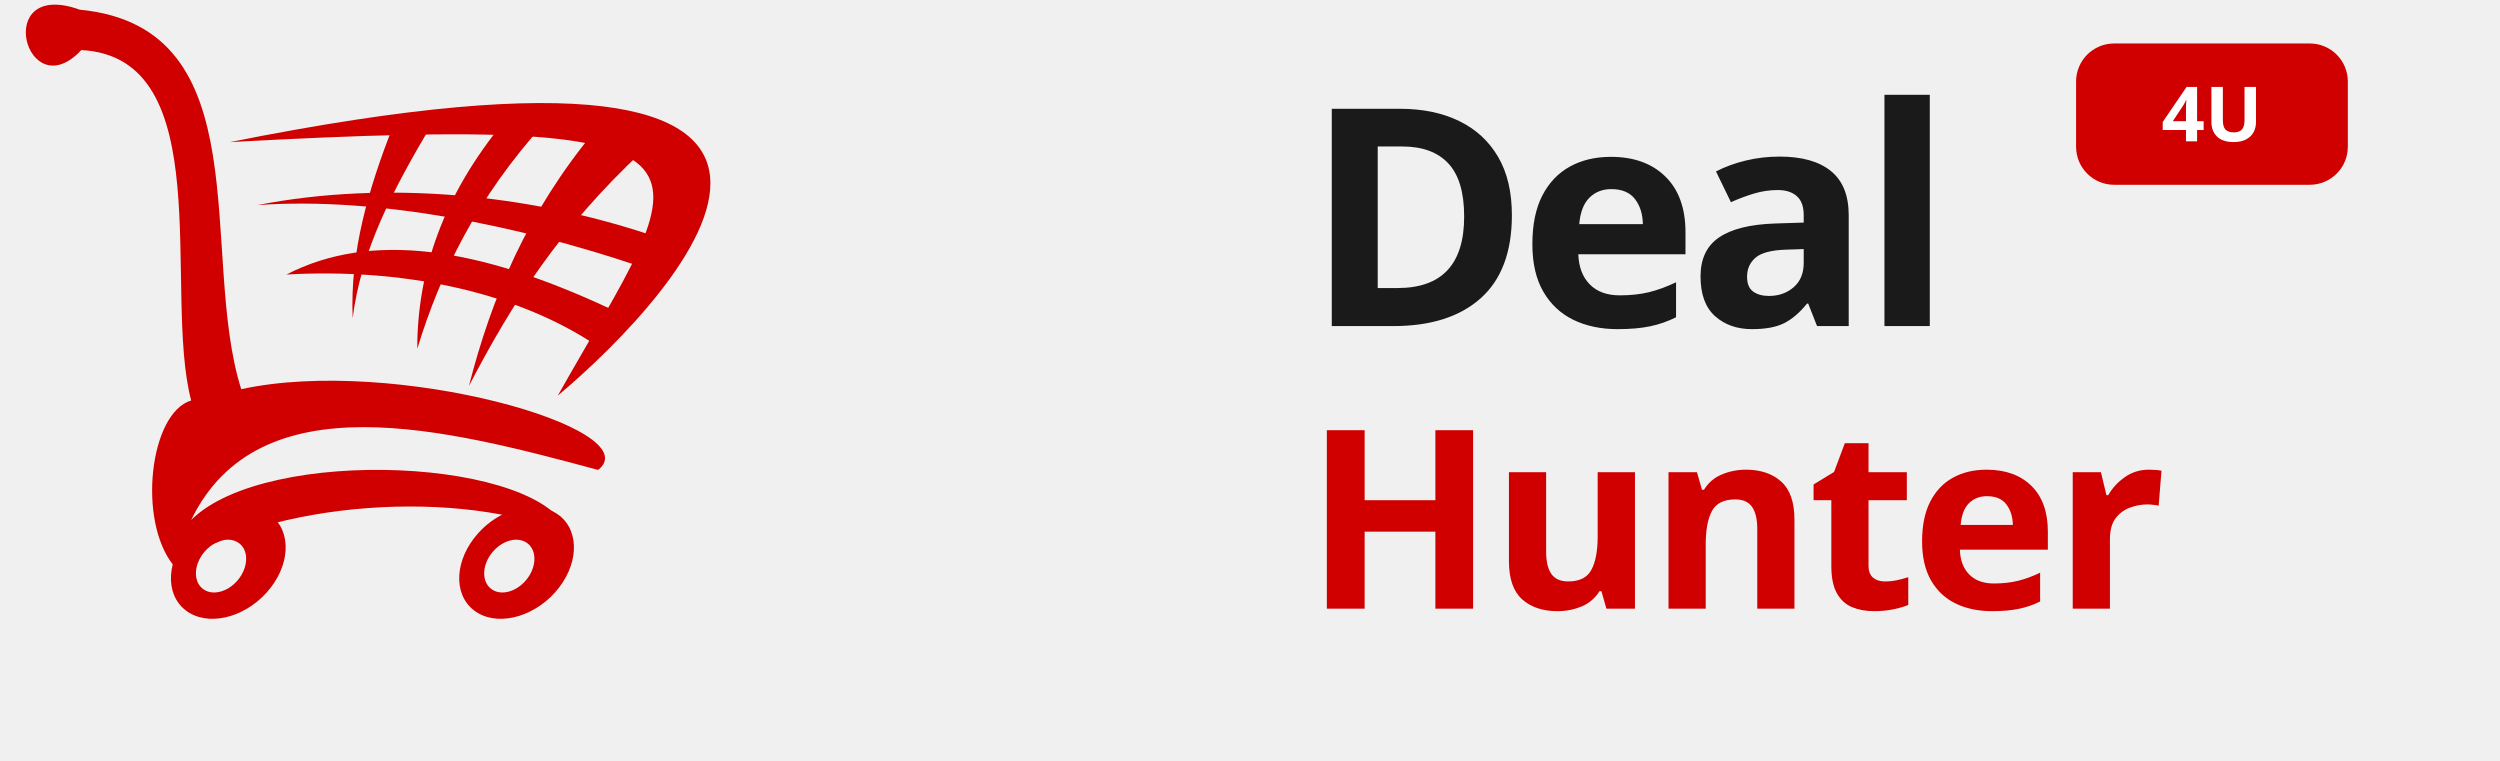
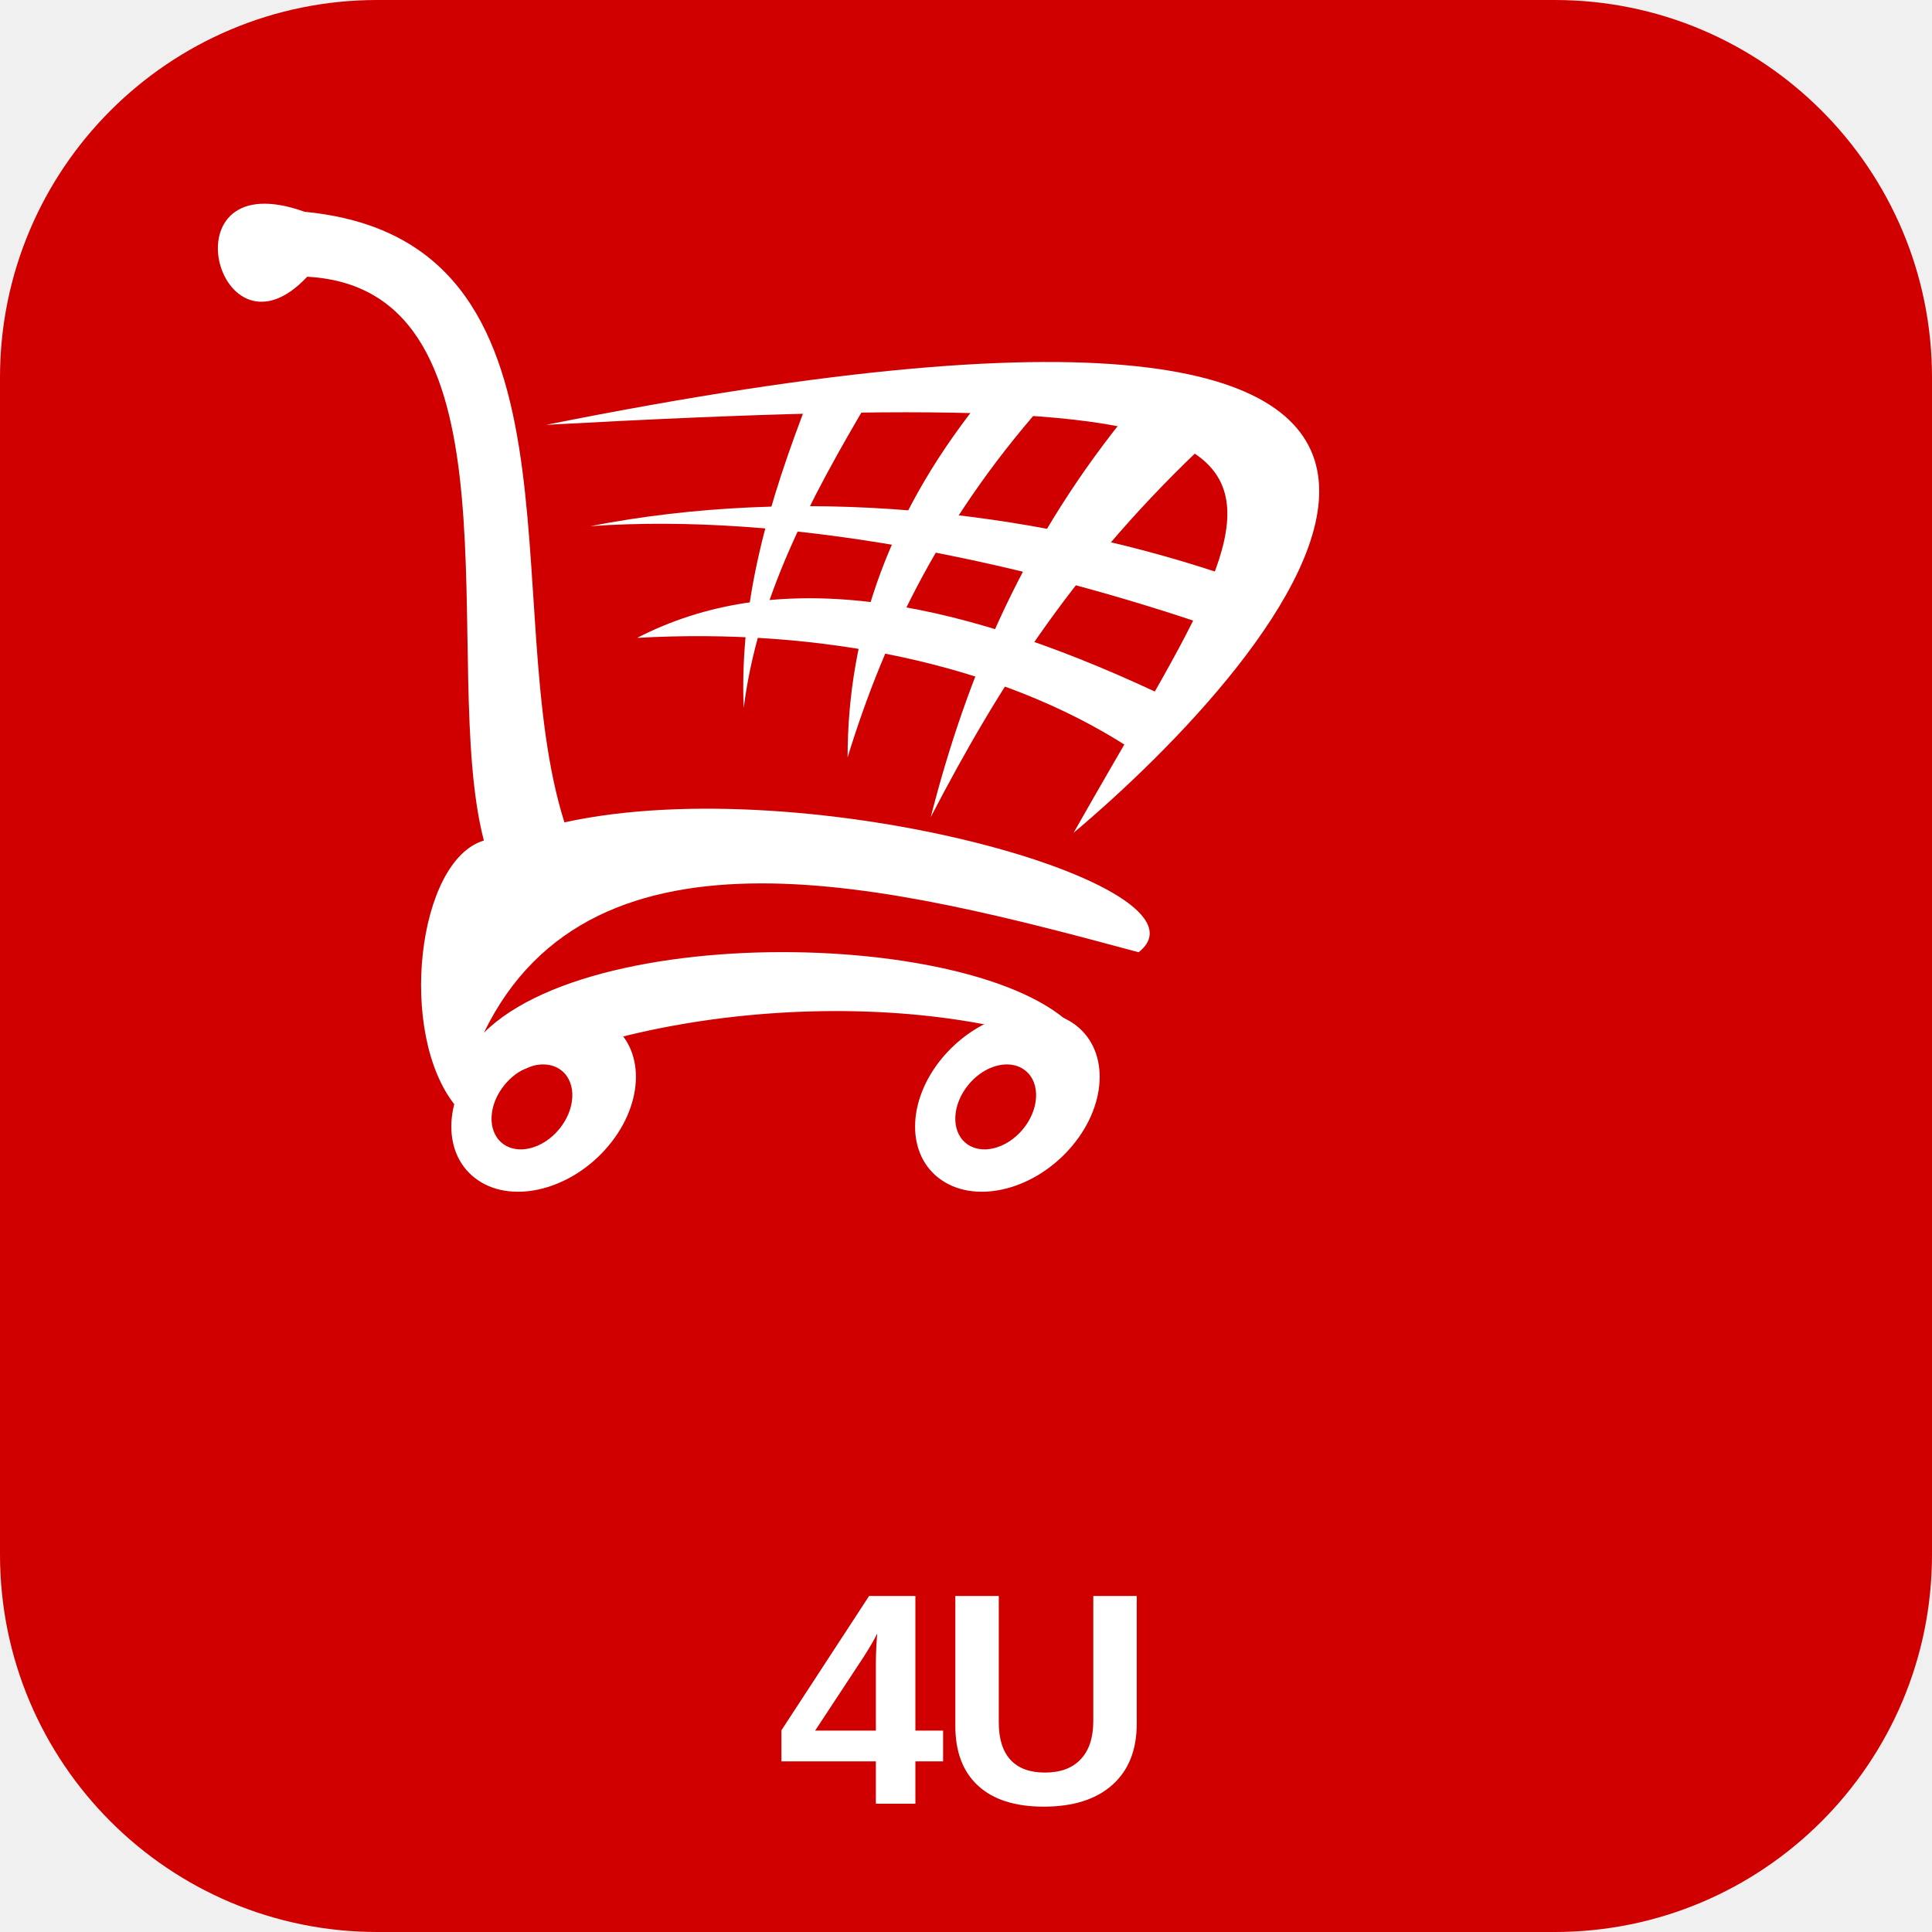
- <svg xmlns="http://www.w3.org/2000/svg" viewBox="0 0 460 140" width="200">
-   <g transform="translate(4, 0) scale(0.82)">
-     <path fill="#D00000" d="M 122.812 119.945 C 98.414 109.438 56.258 112.336 34.031 126.828 C 25.938 116.805 28.715 92.645 38.016 89.867 C 31.617 65.348 44.418 12.922 13.375 11.23 C 0.934 24.52 -6.797 -4.953 13.016 2.172 C 53.957 6.113 39.684 57.082 49.25 87.332 C 83.555 79.84 141.051 96.27 129.336 105.449 C 95.273 96.27 53.238 85.277 38.016 116.684 C 54.93 99.773 117.5 102.793 122.812 119.945 Z" />
-     <path fill="#D00000" d="M 120.277 88.781 C 147.453 65.953 208.754 -0.582 46.715 31.887 C 165.934 25.367 150.352 35.512 120.277 88.781 Z" />
-     <path fill="#D00000" d="M 140.57 52.543 C 113.996 43.727 81.984 40.344 52.875 46.02 C 80.293 44.086 112.062 50.852 137.668 59.43 Z" />
-     <path fill="#D00000" d="M 131.871 69.211 L 127.887 76.82 C 109.887 65.227 85.004 60.152 59.398 61.602 C 78.363 51.816 102.398 55.441 131.871 69.211 Z" />
-     <path fill="#D00000" d="M 139.121 34.062 L 128.609 29.352 C 113.391 47.711 105.418 66.797 100.344 86.605 C 110.008 68.004 120.758 51.215 139.117 34.062 Z" />
-     <path fill="#D00000" d="M 117.375 27.539 L 108.316 27.176 C 94.547 43.848 88.75 60.879 88.75 78.273 C 93.941 61.363 102.035 44.449 117.375 27.539 Z" />
-     <path fill="#D00000" d="M 92.012 27.902 L 83.312 28.262 C 77.758 42.637 73.652 56.285 74.254 71.387 C 76.188 56.168 83.191 42.758 92.012 27.902 Z" />
-     <path fill="#D00000" d="M 114.773 113.746 C 116.957 113.777 118.988 114.395 120.621 115.664 C 125.367 119.344 124.922 127.098 119.633 132.969 C 114.34 138.84 106.195 140.621 101.449 136.938 C 96.703 133.254 97.148 125.496 102.438 119.625 C 105.91 115.773 110.613 113.684 114.773 113.746 Z M 111.043 121.098 C 109.223 121.07 107.164 122.059 105.645 123.879 C 103.328 126.648 103.129 130.305 105.207 132.043 C 107.285 133.781 110.852 132.941 113.168 130.172 C 115.488 127.402 115.68 123.742 113.602 122.004 C 112.887 121.406 112 121.113 111.043 121.098 Z" />
-     <path fill="#D00000" d="M 50.09 113.746 C 52.27 113.777 54.305 114.395 55.938 115.664 C 60.68 119.344 60.238 127.098 54.945 132.969 C 49.656 138.84 41.512 140.621 36.766 136.938 C 32.02 133.254 32.465 125.496 37.754 119.625 C 41.227 115.773 45.926 113.684 50.09 113.746 Z M 46.359 121.098 C 44.535 121.07 42.477 122.059 40.957 123.879 C 38.641 126.648 38.445 130.305 40.523 132.043 C 42.598 133.781 46.168 132.941 48.484 130.172 C 50.801 127.402 50.996 123.742 48.918 122.004 C 48.203 121.406 47.312 121.113 46.359 121.098 Z" />
+ <svg xmlns="http://www.w3.org/2000/svg" viewBox="0 0 512 512" width="512" height="512">
+   <rect x="0" y="0" width="512" height="512" rx="100" fill="#D00000" />
+   <g transform="translate(56, 52) scale(1.9)" fill="#FFFFFF">
+     <path d="M 122.812 119.945 C 98.414 109.438 56.258 112.336 34.031 126.828 C 25.938 116.805 28.715 92.645 38.016 89.867 C 31.617 65.348 44.418 12.922 13.375 11.23 C 0.934 24.52 -6.797 -4.953 13.016 2.172 C 53.957 6.113 39.684 57.082 49.25 87.332 C 83.555 79.84 141.051 96.27 129.336 105.449 C 95.273 96.27 53.238 85.277 38.016 116.684 C 54.93 99.773 117.5 102.793 122.812 119.945 Z" />
+     <path d="M 120.277 88.781 C 147.453 65.953 208.754 -0.582 46.715 31.887 C 165.934 25.367 150.352 35.512 120.277 88.781 Z" />
+     <path d="M 140.57 52.543 C 113.996 43.727 81.984 40.344 52.875 46.02 C 80.293 44.086 112.062 50.852 137.668 59.43 Z" />
+     <path d="M 131.871 69.211 L 127.887 76.82 C 109.887 65.227 85.004 60.152 59.398 61.602 C 78.363 51.816 102.398 55.441 131.871 69.211 Z" />
+     <path d="M 139.121 34.062 L 128.609 29.352 C 113.391 47.711 105.418 66.797 100.344 86.605 C 110.008 68.004 120.758 51.215 139.117 34.062 Z" />
+     <path d="M 117.375 27.539 L 108.316 27.176 C 94.547 43.848 88.75 60.879 88.75 78.273 C 93.941 61.363 102.035 44.449 117.375 27.539 Z" />
+     <path d="M 92.012 27.902 L 83.312 28.262 C 77.758 42.637 73.652 56.285 74.254 71.387 C 76.188 56.168 83.191 42.758 92.012 27.902 Z" />
+     <path d="M 114.773 113.746 C 116.957 113.777 118.988 114.395 120.621 115.664 C 125.367 119.344 124.922 127.098 119.633 132.969 C 114.34 138.84 106.195 140.621 101.449 136.938 C 96.703 133.254 97.148 125.496 102.438 119.625 C 105.91 115.773 110.613 113.684 114.773 113.746 Z M 111.043 121.098 C 109.223 121.07 107.164 122.059 105.645 123.879 C 103.328 126.648 103.129 130.305 105.207 132.043 C 107.285 133.781 110.852 132.941 113.168 130.172 C 115.488 127.402 115.68 123.742 113.602 122.004 C 112.887 121.406 112 121.113 111.043 121.098 Z" />
+     <path d="M 50.09 113.746 C 52.27 113.777 54.305 114.395 55.938 115.664 C 60.68 119.344 60.238 127.098 54.945 132.969 C 49.656 138.84 41.512 140.621 36.766 136.938 C 32.02 133.254 32.465 125.496 37.754 119.625 C 41.227 115.773 45.926 113.684 50.09 113.746 Z M 46.359 121.098 C 44.535 121.07 42.477 122.059 40.957 123.879 C 38.641 126.648 38.445 130.305 40.523 132.043 C 42.598 133.781 46.168 132.941 48.484 130.172 C 50.801 127.402 50.996 123.742 48.918 122.004 C 48.203 121.406 47.312 121.113 46.359 121.098 Z" />
  </g>
-   <text x="240" y="60" font-family="'Nunito', sans-serif" font-size="56" font-weight="900" fill="#1A1A1A" letter-spacing="-2">Deal</text>
-   <text x="240" y="112" font-family="'Nunito', sans-serif" font-size="46" font-weight="900" fill="#D00000" letter-spacing="-1">Hunter</text>
-   <rect x="382" y="8" width="50" height="26" rx="7" fill="#D00000" />
-   <text x="407" y="26" font-family="'Nunito', sans-serif" font-size="14" font-weight="900" fill="white" text-anchor="middle">4U</text>
+   <text x="256" y="478" font-family="'Space Grotesk','Nunito',Arial,sans-serif" font-size="80" font-weight="900" fill="#FFFFFF" text-anchor="middle" letter-spacing="-2">4U</text>
</svg>
